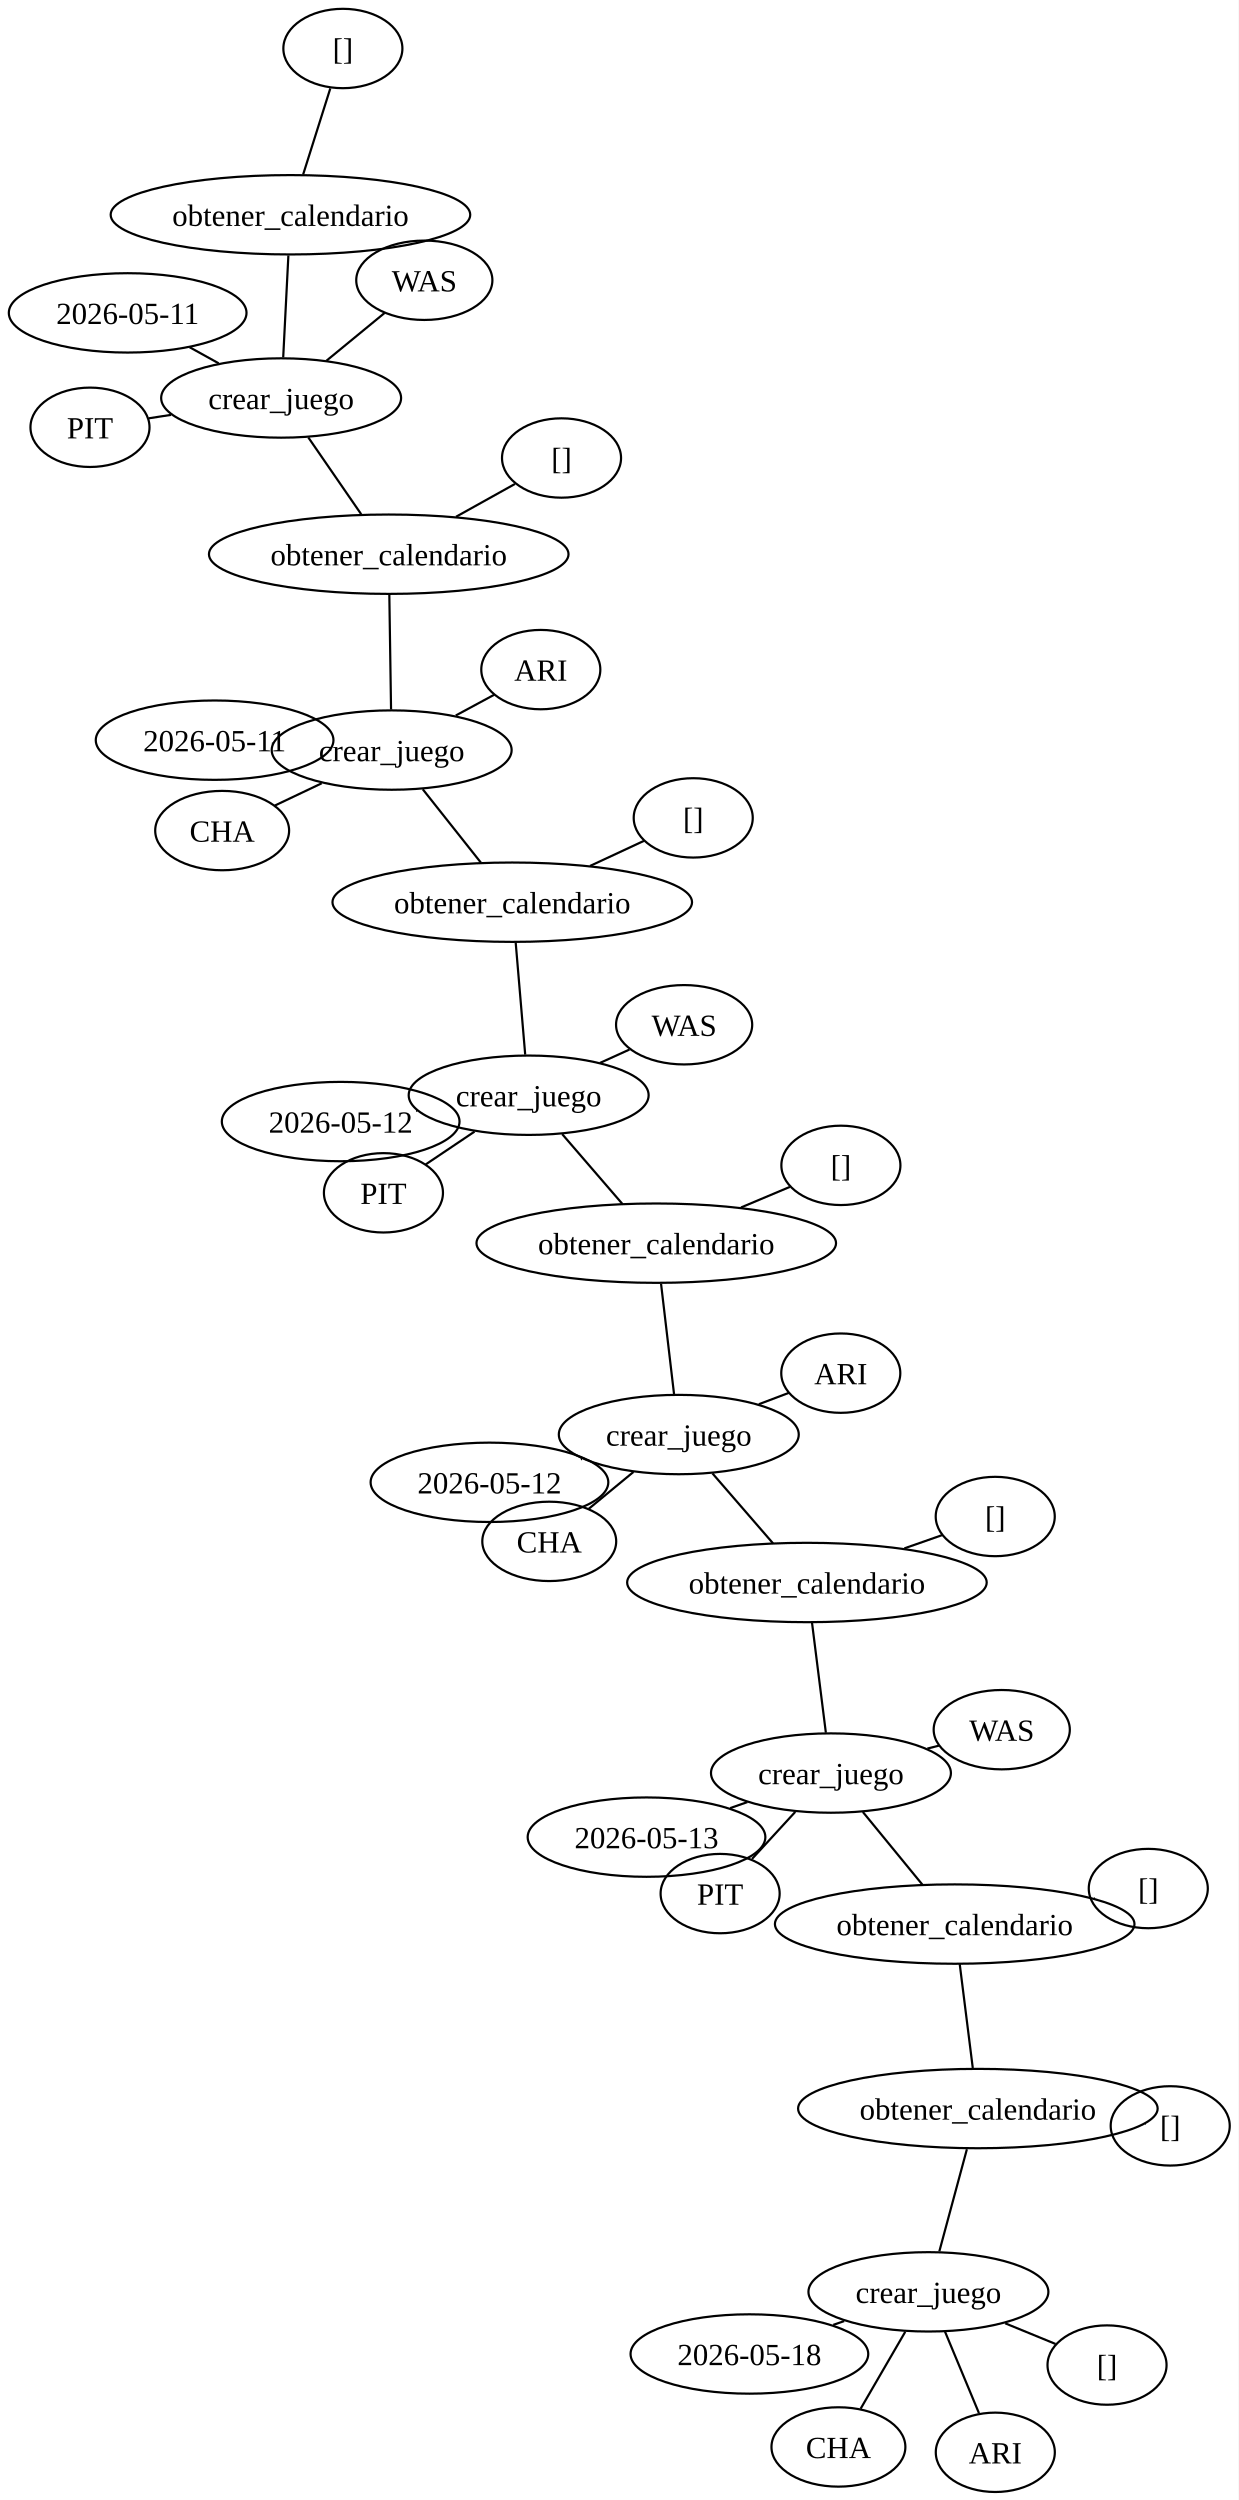
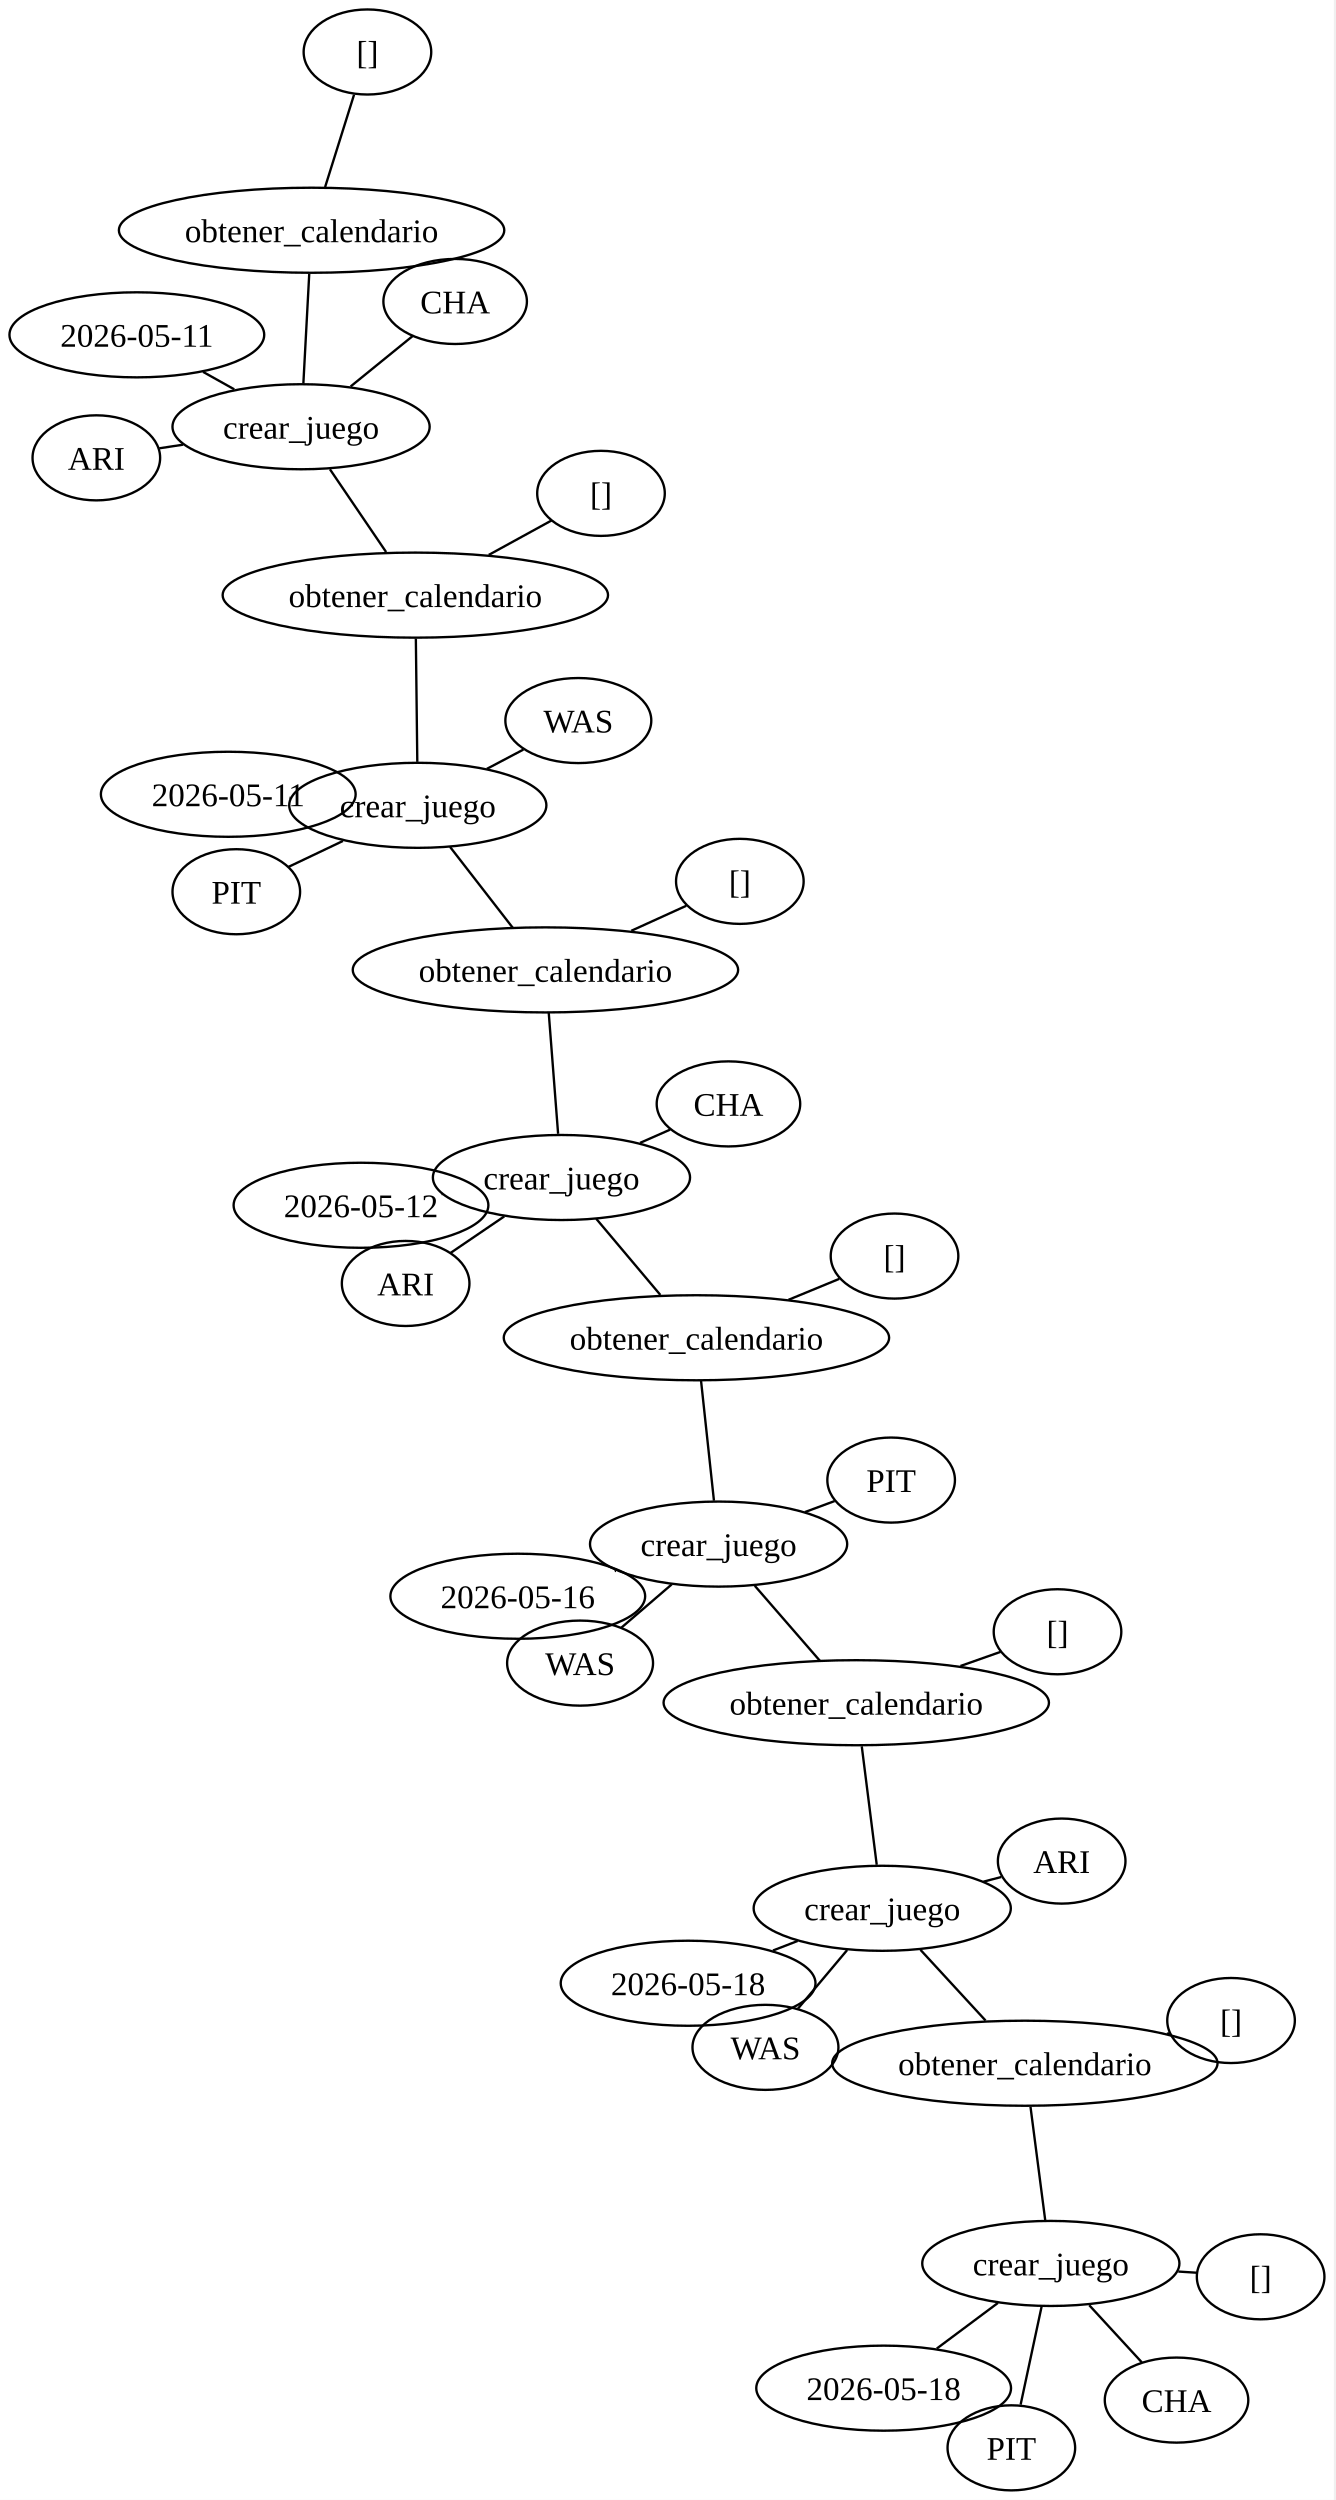
- <svg xmlns="http://www.w3.org/2000/svg" width="562pt" height="1134pt" viewBox="0.00 0.00 562.00 1134.00">
-   <g id="graph0" class="graph" transform="scale(1 1) rotate(0) translate(4 1130.37)">
-     <polygon fill="white" stroke="none" points="-4,4 -4,-1130.37 557.81,-1130.37 557.81,4 -4,4" />
+ <svg xmlns="http://www.w3.org/2000/svg" width="565pt" height="1058pt" viewBox="0.00 0.00 565.00 1058.00">
+   <g id="graph0" class="graph" transform="scale(1 1) rotate(0) translate(4 1053.93)">
+     <polygon fill="white" stroke="none" points="-4,4 -4,-1053.93 560.5,-1053.93 560.5,4 -4,4" />
    <g id="node1" class="node">
-       <ellipse fill="none" stroke="black" cx="127.75" cy="-1032.95" rx="81.55" ry="18" />
-       <text xml:space="preserve" text-anchor="middle" x="127.75" y="-1027.9" font-family="Times New Roman,serif" font-size="14.00">obtener_calendario</text>
+       <ellipse fill="none" stroke="black" cx="127.86" cy="-956.49" rx="81.55" ry="18" />
+       <text xml:space="preserve" text-anchor="middle" x="127.86" y="-951.44" font-family="Times New Roman,serif" font-size="14.00">obtener_calendario</text>
    </g>
    <g id="node2" class="node">
-       <ellipse fill="none" stroke="black" cx="123.52" cy="-949.84" rx="54.42" ry="18" />
-       <text xml:space="preserve" text-anchor="middle" x="123.52" y="-944.79" font-family="Times New Roman,serif" font-size="14.00">crear_juego</text>
+       <ellipse fill="none" stroke="black" cx="123.41" cy="-873.33" rx="54.42" ry="18" />
+       <text xml:space="preserve" text-anchor="middle" x="123.41" y="-868.28" font-family="Times New Roman,serif" font-size="14.00">crear_juego</text>
    </g>
    <g id="edge1" class="edge">
-       <path fill="none" stroke="black" d="M126.81,-1014.5C126.11,-1000.73 125.16,-981.99 124.46,-968.23" />
-     </g>
-     <g id="node39" class="node">
-       <ellipse fill="none" stroke="black" cx="151.53" cy="-1108.37" rx="27" ry="18" />
-       <text xml:space="preserve" text-anchor="middle" x="151.53" y="-1103.32" font-family="Times New Roman,serif" font-size="14.00">[]</text>
-     </g>
-     <g id="edge38" class="edge">
-       <path fill="none" stroke="black" d="M133.5,-1051.2C137.24,-1063.06 142.1,-1078.46 145.83,-1090.28" />
+       <path fill="none" stroke="black" d="M126.87,-938.04C126.13,-924.26 125.13,-905.51 124.39,-891.74" />
+     </g>
+     <g id="node37" class="node">
+       <ellipse fill="none" stroke="black" cx="151.5" cy="-1031.93" rx="27" ry="18" />
+       <text xml:space="preserve" text-anchor="middle" x="151.5" y="-1026.88" font-family="Times New Roman,serif" font-size="14.00">[]</text>
+     </g>
+     <g id="edge36" class="edge">
+       <path fill="none" stroke="black" d="M133.58,-974.76C137.3,-986.62 142.12,-1002.01 145.83,-1013.84" />
    </g>
    <g id="node3" class="node">
-       <ellipse fill="none" stroke="black" cx="53.91" cy="-988.45" rx="53.91" ry="18" />
-       <text xml:space="preserve" text-anchor="middle" x="53.91" y="-983.4" font-family="Times New Roman,serif" font-size="14.00">2026-05-11</text>
+       <ellipse fill="none" stroke="black" cx="53.91" cy="-912.23" rx="53.91" ry="18" />
+       <text xml:space="preserve" text-anchor="middle" x="53.91" y="-907.18" font-family="Times New Roman,serif" font-size="14.00">2026-05-11</text>
    </g>
    <g id="edge2" class="edge">
-       <path fill="none" stroke="black" d="M95.21,-965.55C90.84,-967.97 86.34,-970.47 81.97,-972.89" />
+       <path fill="none" stroke="black" d="M95.14,-889.16C90.78,-891.59 86.28,-894.11 81.93,-896.55" />
    </g>
    <g id="node4" class="node">
-       <ellipse fill="none" stroke="black" cx="36.82" cy="-936.55" rx="27" ry="18" />
-       <text xml:space="preserve" text-anchor="middle" x="36.82" y="-931.5" font-family="Times New Roman,serif" font-size="14.00">PIT</text>
+       <ellipse fill="none" stroke="black" cx="36.77" cy="-860.17" rx="27" ry="18" />
+       <text xml:space="preserve" text-anchor="middle" x="36.77" y="-855.12" font-family="Times New Roman,serif" font-size="14.00">ARI</text>
    </g>
    <g id="edge3" class="edge">
-       <path fill="none" stroke="black" d="M73.59,-942.19C70.12,-941.66 66.72,-941.13 63.46,-940.63" />
+       <path fill="none" stroke="black" d="M73.52,-865.75C70.05,-865.23 66.65,-864.71 63.4,-864.21" />
    </g>
    <g id="node5" class="node">
-       <ellipse fill="none" stroke="black" cx="188.47" cy="-1003.24" rx="30.88" ry="18" />
-       <text xml:space="preserve" text-anchor="middle" x="188.47" y="-998.19" font-family="Times New Roman,serif" font-size="14.00">WAS</text>
+       <ellipse fill="none" stroke="black" cx="188.62" cy="-926.35" rx="30.37" ry="18" />
+       <text xml:space="preserve" text-anchor="middle" x="188.62" y="-921.3" font-family="Times New Roman,serif" font-size="14.00">CHA</text>
    </g>
    <g id="edge4" class="edge">
-       <path fill="none" stroke="black" d="M144.07,-966.74C152.55,-973.7 162.28,-981.7 170.47,-988.43" />
+       <path fill="none" stroke="black" d="M144.4,-890.4C152.89,-897.3 162.59,-905.18 170.74,-911.81" />
    </g>
    <g id="node6" class="node">
-       <ellipse fill="none" stroke="black" cx="172.33" cy="-878.98" rx="81.55" ry="18" />
-       <text xml:space="preserve" text-anchor="middle" x="172.33" y="-873.93" font-family="Times New Roman,serif" font-size="14.00">obtener_calendario</text>
+       <ellipse fill="none" stroke="black" cx="171.77" cy="-802.07" rx="81.55" ry="18" />
+       <text xml:space="preserve" text-anchor="middle" x="171.77" y="-797.02" font-family="Times New Roman,serif" font-size="14.00">obtener_calendario</text>
    </g>
    <g id="edge5" class="edge">
-       <path fill="none" stroke="black" d="M135.84,-931.96C143.18,-921.3 152.48,-907.8 159.85,-897.1" />
+       <path fill="none" stroke="black" d="M135.61,-855.35C142.89,-844.63 152.1,-831.06 159.41,-820.3" />
    </g>
    <g id="node7" class="node">
-       <ellipse fill="none" stroke="black" cx="173.66" cy="-790.14" rx="54.42" ry="18" />
-       <text xml:space="preserve" text-anchor="middle" x="173.66" y="-785.09" font-family="Times New Roman,serif" font-size="14.00">crear_juego</text>
+       <ellipse fill="none" stroke="black" cx="172.81" cy="-713.12" rx="54.42" ry="18" />
+       <text xml:space="preserve" text-anchor="middle" x="172.81" y="-708.07" font-family="Times New Roman,serif" font-size="14.00">crear_juego</text>
    </g>
    <g id="edge6" class="edge">
-       <path fill="none" stroke="black" d="M172.6,-860.57C172.83,-845.32 173.15,-823.76 173.38,-808.53" />
-     </g>
-     <g id="node38" class="node">
-       <ellipse fill="none" stroke="black" cx="250.71" cy="-922.62" rx="27" ry="18" />
-       <text xml:space="preserve" text-anchor="middle" x="250.71" y="-917.57" font-family="Times New Roman,serif" font-size="14.00">[]</text>
-     </g>
-     <g id="edge37" class="edge">
-       <path fill="none" stroke="black" d="M202.86,-895.97C211.8,-900.95 221.37,-906.28 229.59,-910.86" />
+       <path fill="none" stroke="black" d="M171.99,-783.64C172.17,-768.37 172.42,-746.78 172.6,-731.52" />
+     </g>
+     <g id="node36" class="node">
+       <ellipse fill="none" stroke="black" cx="250.34" cy="-845.14" rx="27" ry="18" />
+       <text xml:space="preserve" text-anchor="middle" x="250.34" y="-840.09" font-family="Times New Roman,serif" font-size="14.00">[]</text>
+     </g>
+     <g id="edge35" class="edge">
+       <path fill="none" stroke="black" d="M202.83,-819.09C211.75,-823.99 221.26,-829.2 229.41,-833.67" />
    </g>
    <g id="node8" class="node">
-       <ellipse fill="none" stroke="black" cx="93.35" cy="-794.63" rx="53.91" ry="18" />
-       <text xml:space="preserve" text-anchor="middle" x="93.35" y="-789.58" font-family="Times New Roman,serif" font-size="14.00">2026-05-11</text>
+       <ellipse fill="none" stroke="black" cx="92.6" cy="-717.79" rx="53.91" ry="18" />
+       <text xml:space="preserve" text-anchor="middle" x="92.6" y="-712.74" font-family="Times New Roman,serif" font-size="14.00">2026-05-11</text>
    </g>
    <g id="edge7" class="edge">
-       <path fill="none" stroke="black" d="M119.65,-793.16C119.53,-793.17 119.42,-793.17 119.31,-793.18" />
+       <path fill="none" stroke="black" d="M118.87,-716.26C118.75,-716.27 118.64,-716.28 118.53,-716.28" />
    </g>
    <g id="node9" class="node">
-       <ellipse fill="none" stroke="black" cx="96.77" cy="-753.62" rx="30.37" ry="18" />
-       <text xml:space="preserve" text-anchor="middle" x="96.77" y="-748.57" font-family="Times New Roman,serif" font-size="14.00">CHA</text>
+       <ellipse fill="none" stroke="black" cx="96" cy="-676.55" rx="27" ry="18" />
+       <text xml:space="preserve" text-anchor="middle" x="96" y="-671.5" font-family="Times New Roman,serif" font-size="14.00">PIT</text>
    </g>
    <g id="edge8" class="edge">
-       <path fill="none" stroke="black" d="M141.94,-775.08C134.82,-771.7 127.39,-768.17 120.66,-764.97" />
+       <path fill="none" stroke="black" d="M141.12,-698.03C133.36,-694.33 125.21,-690.46 118.01,-687.03" />
    </g>
    <g id="node10" class="node">
-       <ellipse fill="none" stroke="black" cx="241.31" cy="-826.64" rx="27" ry="18" />
-       <text xml:space="preserve" text-anchor="middle" x="241.31" y="-821.59" font-family="Times New Roman,serif" font-size="14.00">ARI</text>
+       <ellipse fill="none" stroke="black" cx="240.75" cy="-748.99" rx="30.88" ry="18" />
+       <text xml:space="preserve" text-anchor="middle" x="240.75" y="-743.94" font-family="Times New Roman,serif" font-size="14.00">WAS</text>
    </g>
    <g id="edge9" class="edge">
-       <path fill="none" stroke="black" d="M202.74,-805.83C208.61,-809 214.68,-812.28 220.21,-815.26" />
+       <path fill="none" stroke="black" d="M202.02,-728.54C207.19,-731.27 212.52,-734.09 217.51,-736.72" />
    </g>
    <g id="node11" class="node">
-       <ellipse fill="none" stroke="black" cx="228.36" cy="-721.13" rx="81.55" ry="18" />
-       <text xml:space="preserve" text-anchor="middle" x="228.36" y="-716.08" font-family="Times New Roman,serif" font-size="14.00">obtener_calendario</text>
+       <ellipse fill="none" stroke="black" cx="226.83" cy="-643.47" rx="81.55" ry="18" />
+       <text xml:space="preserve" text-anchor="middle" x="226.83" y="-638.42" font-family="Times New Roman,serif" font-size="14.00">obtener_calendario</text>
    </g>
    <g id="edge10" class="edge">
-       <path fill="none" stroke="black" d="M187.75,-772.37C195.85,-762.15 206,-749.34 214.13,-739.08" />
+       <path fill="none" stroke="black" d="M186.44,-695.54C194.57,-685.06 204.85,-671.8 213.01,-661.28" />
    </g>
    <g id="node12" class="node">
-       <ellipse fill="none" stroke="black" cx="235.8" cy="-633.57" rx="54.42" ry="18" />
-       <text xml:space="preserve" text-anchor="middle" x="235.8" y="-628.52" font-family="Times New Roman,serif" font-size="14.00">crear_juego</text>
+       <ellipse fill="none" stroke="black" cx="233.61" cy="-555.61" rx="54.42" ry="18" />
+       <text xml:space="preserve" text-anchor="middle" x="233.61" y="-550.56" font-family="Times New Roman,serif" font-size="14.00">crear_juego</text>
    </g>
    <g id="edge11" class="edge">
-       <path fill="none" stroke="black" d="M229.9,-702.99C231.17,-688.06 232.96,-666.99 234.23,-651.99" />
-     </g>
-     <g id="node37" class="node">
-       <ellipse fill="none" stroke="black" cx="310.45" cy="-759.38" rx="27" ry="18" />
-       <text xml:space="preserve" text-anchor="middle" x="310.45" y="-754.33" font-family="Times New Roman,serif" font-size="14.00">[]</text>
-     </g>
-     <g id="edge36" class="edge">
-       <path fill="none" stroke="black" d="M263.65,-737.58C272,-741.46 280.66,-745.5 288.24,-749.03" />
+       <path fill="none" stroke="black" d="M228.23,-625.26C229.39,-610.29 231.02,-589.15 232.19,-574.1" />
+     </g>
+     <g id="node35" class="node">
+       <ellipse fill="none" stroke="black" cx="309.1" cy="-680.94" rx="27" ry="18" />
+       <text xml:space="preserve" text-anchor="middle" x="309.1" y="-675.89" font-family="Times New Roman,serif" font-size="14.00">[]</text>
+     </g>
+     <g id="edge34" class="edge">
+       <path fill="none" stroke="black" d="M263.15,-660.02C271.07,-663.62 279.24,-667.34 286.44,-670.62" />
    </g>
    <g id="node13" class="node">
-       <ellipse fill="none" stroke="black" cx="150.53" cy="-621.63" rx="53.91" ry="18" />
-       <text xml:space="preserve" text-anchor="middle" x="150.53" y="-616.58" font-family="Times New Roman,serif" font-size="14.00">2026-05-12</text>
+       <ellipse fill="none" stroke="black" cx="148.77" cy="-543.86" rx="53.91" ry="18" />
+       <text xml:space="preserve" text-anchor="middle" x="148.77" y="-538.81" font-family="Times New Roman,serif" font-size="14.00">2026-05-12</text>
    </g>
    <g id="edge12" class="edge">
-       <path fill="none" stroke="black" d="M185.21,-626.49C185.07,-626.47 184.93,-626.45 184.78,-626.43" />
+       <path fill="none" stroke="black" d="M183.28,-548.64C183.14,-548.62 182.99,-548.6 182.85,-548.58" />
    </g>
    <g id="node14" class="node">
-       <ellipse fill="none" stroke="black" cx="169.93" cy="-589.31" rx="27" ry="18" />
-       <text xml:space="preserve" text-anchor="middle" x="169.93" y="-584.26" font-family="Times New Roman,serif" font-size="14.00">PIT</text>
+       <ellipse fill="none" stroke="black" cx="167.67" cy="-510.77" rx="27" ry="18" />
+       <text xml:space="preserve" text-anchor="middle" x="167.67" y="-505.72" font-family="Times New Roman,serif" font-size="14.00">ARI</text>
    </g>
    <g id="edge13" class="edge">
-       <path fill="none" stroke="black" d="M211.27,-617.09C203.95,-612.17 196.04,-606.86 189.12,-602.21" />
+       <path fill="none" stroke="black" d="M209.43,-539.17C201.94,-534.07 193.78,-528.53 186.69,-523.7" />
    </g>
    <g id="node15" class="node">
-       <ellipse fill="none" stroke="black" cx="306.32" cy="-665.54" rx="30.88" ry="18" />
-       <text xml:space="preserve" text-anchor="middle" x="306.32" y="-660.49" font-family="Times New Roman,serif" font-size="14.00">WAS</text>
+       <ellipse fill="none" stroke="black" cx="304.28" cy="-586.76" rx="30.37" ry="18" />
+       <text xml:space="preserve" text-anchor="middle" x="304.28" y="-581.71" font-family="Times New Roman,serif" font-size="14.00">CHA</text>
    </g>
    <g id="edge14" class="edge">
-       <path fill="none" stroke="black" d="M268.17,-648.24C272.66,-650.28 277.21,-652.34 281.53,-654.3" />
+       <path fill="none" stroke="black" d="M266.88,-570.27C271.17,-572.17 275.51,-574.08 279.63,-575.89" />
    </g>
    <g id="node16" class="node">
-       <ellipse fill="none" stroke="black" cx="293.68" cy="-566.47" rx="81.55" ry="18" />
-       <text xml:space="preserve" text-anchor="middle" x="293.68" y="-561.42" font-family="Times New Roman,serif" font-size="14.00">obtener_calendario</text>
+       <ellipse fill="none" stroke="black" cx="290.73" cy="-487.79" rx="81.55" ry="18" />
+       <text xml:space="preserve" text-anchor="middle" x="290.73" y="-482.74" font-family="Times New Roman,serif" font-size="14.00">obtener_calendario</text>
    </g>
    <g id="edge15" class="edge">
-       <path fill="none" stroke="black" d="M251,-615.94C259.45,-606.15 269.92,-594.02 278.37,-584.21" />
+       <path fill="none" stroke="black" d="M248.32,-538.15C256.65,-528.25 267.05,-515.9 275.47,-505.9" />
    </g>
    <g id="node17" class="node">
-       <ellipse fill="none" stroke="black" cx="303.9" cy="-479.66" rx="54.42" ry="18" />
-       <text xml:space="preserve" text-anchor="middle" x="303.9" y="-474.61" font-family="Times New Roman,serif" font-size="14.00">crear_juego</text>
+       <ellipse fill="none" stroke="black" cx="300.11" cy="-400.47" rx="54.42" ry="18" />
+       <text xml:space="preserve" text-anchor="middle" x="300.11" y="-395.42" font-family="Times New Roman,serif" font-size="14.00">crear_juego</text>
    </g>
    <g id="edge16" class="edge">
-       <path fill="none" stroke="black" d="M295.85,-548.06C297.58,-533.33 300,-512.77 301.74,-498.04" />
-     </g>
-     <g id="node36" class="node">
-       <ellipse fill="none" stroke="black" cx="377.43" cy="-601.76" rx="27" ry="18" />
-       <text xml:space="preserve" text-anchor="middle" x="377.43" y="-596.71" font-family="Times New Roman,serif" font-size="14.00">[]</text>
-     </g>
-     <g id="edge35" class="edge">
-       <path fill="none" stroke="black" d="M332.13,-582.67C339.69,-585.86 347.41,-589.11 354.28,-592" />
+       <path fill="none" stroke="black" d="M292.67,-469.7C294.27,-454.81 296.53,-433.8 298.14,-418.84" />
+     </g>
+     <g id="node34" class="node">
+       <ellipse fill="none" stroke="black" cx="374.56" cy="-522.36" rx="27" ry="18" />
+       <text xml:space="preserve" text-anchor="middle" x="374.56" y="-517.31" font-family="Times New Roman,serif" font-size="14.00">[]</text>
+     </g>
+     <g id="edge33" class="edge">
+       <path fill="none" stroke="black" d="M329.7,-503.86C337.05,-506.89 344.53,-509.97 351.21,-512.73" />
    </g>
    <g id="node18" class="node">
-       <ellipse fill="none" stroke="black" cx="218.02" cy="-457.99" rx="53.91" ry="18" />
-       <text xml:space="preserve" text-anchor="middle" x="218.02" y="-452.94" font-family="Times New Roman,serif" font-size="14.00">2026-05-12</text>
+       <ellipse fill="none" stroke="black" cx="215.12" cy="-378.4" rx="53.91" ry="18" />
+       <text xml:space="preserve" text-anchor="middle" x="215.12" y="-373.35" font-family="Times New Roman,serif" font-size="14.00">2026-05-16</text>
    </g>
    <g id="edge17" class="edge">
-       <path fill="none" stroke="black" d="M259.96,-468.57C259.79,-468.53 259.63,-468.49 259.46,-468.45" />
+       <path fill="none" stroke="black" d="M256.62,-389.18C256.46,-389.14 256.29,-389.1 256.13,-389.05" />
    </g>
    <g id="node19" class="node">
-       <ellipse fill="none" stroke="black" cx="245.14" cy="-431.2" rx="30.37" ry="18" />
-       <text xml:space="preserve" text-anchor="middle" x="245.14" y="-426.15" font-family="Times New Roman,serif" font-size="14.00">CHA</text>
+       <ellipse fill="none" stroke="black" cx="241.49" cy="-350.1" rx="30.88" ry="18" />
+       <text xml:space="preserve" text-anchor="middle" x="241.49" y="-345.05" font-family="Times New Roman,serif" font-size="14.00">WAS</text>
    </g>
    <g id="edge18" class="edge">
-       <path fill="none" stroke="black" d="M283.35,-462.71C276.73,-457.25 269.45,-451.25 263.04,-445.96" />
+       <path fill="none" stroke="black" d="M280.27,-383.42C273.36,-377.48 265.66,-370.87 258.96,-365.11" />
    </g>
    <g id="node20" class="node">
-       <ellipse fill="none" stroke="black" cx="377.38" cy="-507.51" rx="27" ry="18" />
-       <text xml:space="preserve" text-anchor="middle" x="377.38" y="-502.46" font-family="Times New Roman,serif" font-size="14.00">ARI</text>
+       <ellipse fill="none" stroke="black" cx="373.13" cy="-427.56" rx="27" ry="18" />
+       <text xml:space="preserve" text-anchor="middle" x="373.13" y="-422.51" font-family="Times New Roman,serif" font-size="14.00">PIT</text>
    </g>
    <g id="edge19" class="edge">
-       <path fill="none" stroke="black" d="M340.21,-493.42C344.84,-495.17 349.47,-496.93 353.83,-498.58" />
+       <path fill="none" stroke="black" d="M336.62,-414.02C340.9,-415.6 345.18,-417.19 349.22,-418.69" />
    </g>
    <g id="node21" class="node">
-       <ellipse fill="none" stroke="black" cx="362.02" cy="-412.55" rx="81.55" ry="18" />
-       <text xml:space="preserve" text-anchor="middle" x="362.02" y="-407.5" font-family="Times New Roman,serif" font-size="14.00">obtener_calendario</text>
+       <ellipse fill="none" stroke="black" cx="358.37" cy="-333.34" rx="81.55" ry="18" />
+       <text xml:space="preserve" text-anchor="middle" x="358.37" y="-328.29" font-family="Times New Roman,serif" font-size="14.00">obtener_calendario</text>
    </g>
    <g id="edge20" class="edge">
-       <path fill="none" stroke="black" d="M319.17,-462.03C327.65,-452.24 338.16,-440.1 346.65,-430.3" />
+       <path fill="none" stroke="black" d="M315.42,-382.83C323.92,-373.04 334.45,-360.9 342.97,-351.09" />
    </g>
    <g id="node22" class="node">
-       <ellipse fill="none" stroke="black" cx="372.92" cy="-326.11" rx="54.42" ry="18" />
-       <text xml:space="preserve" text-anchor="middle" x="372.92" y="-321.06" font-family="Times New Roman,serif" font-size="14.00">crear_juego</text>
+       <ellipse fill="none" stroke="black" cx="369.36" cy="-246.34" rx="54.42" ry="18" />
+       <text xml:space="preserve" text-anchor="middle" x="369.36" y="-241.29" font-family="Times New Roman,serif" font-size="14.00">crear_juego</text>
    </g>
    <g id="edge21" class="edge">
-       <path fill="none" stroke="black" d="M364.34,-394.22C366.19,-379.55 368.77,-359.08 370.61,-344.41" />
-     </g>
-     <g id="node35" class="node">
-       <ellipse fill="none" stroke="black" cx="447.44" cy="-442.48" rx="27" ry="18" />
-       <text xml:space="preserve" text-anchor="middle" x="447.44" y="-437.43" font-family="Times New Roman,serif" font-size="14.00">[]</text>
-     </g>
-     <g id="edge34" class="edge">
-       <path fill="none" stroke="black" d="M406.23,-428.04C412.1,-430.09 417.92,-432.13 423.26,-434.01" />
+       <path fill="none" stroke="black" d="M360.7,-314.89C362.57,-300.12 365.17,-279.52 367.03,-264.76" />
+     </g>
+     <g id="node33" class="node">
+       <ellipse fill="none" stroke="black" cx="443.54" cy="-363.37" rx="27" ry="18" />
+       <text xml:space="preserve" text-anchor="middle" x="443.54" y="-358.32" font-family="Times New Roman,serif" font-size="14.00">[]</text>
+     </g>
+     <g id="edge32" class="edge">
+       <path fill="none" stroke="black" d="M402.46,-348.88C408.3,-350.94 414.11,-352.99 419.44,-354.87" />
    </g>
    <g id="node23" class="node">
-       <ellipse fill="none" stroke="black" cx="289.26" cy="-297.05" rx="53.91" ry="18" />
-       <text xml:space="preserve" text-anchor="middle" x="289.26" y="-292" font-family="Times New Roman,serif" font-size="14.00">2026-05-13</text>
+       <ellipse fill="none" stroke="black" cx="287.21" cy="-214.62" rx="53.91" ry="18" />
+       <text xml:space="preserve" text-anchor="middle" x="287.21" y="-209.57" font-family="Times New Roman,serif" font-size="14.00">2026-05-18</text>
    </g>
    <g id="edge22" class="edge">
-       <path fill="none" stroke="black" d="M335.01,-312.94C332.41,-312.04 329.8,-311.13 327.21,-310.23" />
+       <path fill="none" stroke="black" d="M333.57,-232.52C330.11,-231.18 326.6,-229.83 323.14,-228.49" />
    </g>
    <g id="node24" class="node">
-       <ellipse fill="none" stroke="black" cx="322.65" cy="-271.44" rx="27" ry="18" />
-       <text xml:space="preserve" text-anchor="middle" x="322.65" y="-266.39" font-family="Times New Roman,serif" font-size="14.00">PIT</text>
+       <ellipse fill="none" stroke="black" cx="319.94" cy="-187.49" rx="30.88" ry="18" />
+       <text xml:space="preserve" text-anchor="middle" x="319.94" y="-182.44" font-family="Times New Roman,serif" font-size="14.00">WAS</text>
    </g>
    <g id="edge23" class="edge">
-       <path fill="none" stroke="black" d="M356.74,-308.51C350.43,-301.64 343.24,-293.83 337.11,-287.16" />
+       <path fill="none" stroke="black" d="M354.53,-228.68C347.93,-220.83 340.21,-211.63 333.74,-203.93" />
    </g>
    <g id="node25" class="node">
-       <ellipse fill="none" stroke="black" cx="450.39" cy="-345.79" rx="30.88" ry="18" />
-       <text xml:space="preserve" text-anchor="middle" x="450.39" y="-340.74" font-family="Times New Roman,serif" font-size="14.00">WAS</text>
+       <ellipse fill="none" stroke="black" cx="445.3" cy="-266.32" rx="27" ry="18" />
+       <text xml:space="preserve" text-anchor="middle" x="445.3" y="-261.27" font-family="Times New Roman,serif" font-size="14.00">ARI</text>
    </g>
    <g id="edge24" class="edge">
-       <path fill="none" stroke="black" d="M416.64,-337.21C418.42,-337.67 420.19,-338.12 421.93,-338.56" />
+       <path fill="none" stroke="black" d="M412.21,-257.61C414.77,-258.29 417.29,-258.95 419.74,-259.59" />
    </g>
    <g id="node26" class="node">
-       <ellipse fill="none" stroke="black" cx="429.05" cy="-257.61" rx="81.55" ry="18" />
-       <text xml:space="preserve" text-anchor="middle" x="429.05" y="-252.56" font-family="Times New Roman,serif" font-size="14.00">obtener_calendario</text>
+       <ellipse fill="none" stroke="black" cx="429.72" cy="-180.77" rx="81.55" ry="18" />
+       <text xml:space="preserve" text-anchor="middle" x="429.72" y="-175.72" font-family="Times New Roman,serif" font-size="14.00">obtener_calendario</text>
    </g>
    <g id="edge25" class="edge">
-       <path fill="none" stroke="black" d="M387.38,-308.47C395.69,-298.32 406.11,-285.6 414.45,-275.43" />
+       <path fill="none" stroke="black" d="M385.53,-228.77C394.05,-219.51 404.49,-208.18 413.08,-198.85" />
    </g>
    <g id="node27" class="node">
-       <ellipse fill="none" stroke="black" cx="439.56" cy="-173.93" rx="81.55" ry="18" />
-       <text xml:space="preserve" text-anchor="middle" x="439.56" y="-168.88" font-family="Times New Roman,serif" font-size="14.00">obtener_calendario</text>
+       <ellipse fill="none" stroke="black" cx="440.71" cy="-96.04" rx="54.42" ry="18" />
+       <text xml:space="preserve" text-anchor="middle" x="440.71" y="-90.99" font-family="Times New Roman,serif" font-size="14.00">crear_juego</text>
    </g>
    <g id="edge26" class="edge">
-       <path fill="none" stroke="black" d="M431.33,-239.45C433.08,-225.51 435.49,-206.34 437.25,-192.34" />
-     </g>
-     <g id="node34" class="node">
-       <ellipse fill="none" stroke="black" cx="516.86" cy="-273.73" rx="27" ry="18" />
-       <text xml:space="preserve" text-anchor="middle" x="516.86" y="-268.68" font-family="Times New Roman,serif" font-size="14.00">[]</text>
-     </g>
-     <g id="edge33" class="edge">
-       <path fill="none" stroke="black" d="M492.4,-269.24C492.51,-269.26 492.62,-269.28 492.73,-269.3" />
+       <path fill="none" stroke="black" d="M432.1,-162.39C433.95,-148.17 436.49,-128.59 438.33,-114.39" />
+     </g>
+     <g id="node32" class="node">
+       <ellipse fill="none" stroke="black" cx="516.98" cy="-198.85" rx="27" ry="18" />
+       <text xml:space="preserve" text-anchor="middle" x="516.98" y="-193.8" font-family="Times New Roman,serif" font-size="14.00">[]</text>
+     </g>
+     <g id="edge31" class="edge">
+       <path fill="none" stroke="black" d="M489.85,-193.23C490.21,-193.3 490.56,-193.37 490.91,-193.45" />
    </g>
    <g id="node28" class="node">
-       <ellipse fill="none" stroke="black" cx="417.13" cy="-90.79" rx="54.42" ry="18" />
-       <text xml:space="preserve" text-anchor="middle" x="417.13" y="-85.74" font-family="Times New Roman,serif" font-size="14.00">crear_juego</text>
+       <ellipse fill="none" stroke="black" cx="369.96" cy="-43.26" rx="53.91" ry="18" />
+       <text xml:space="preserve" text-anchor="middle" x="369.96" y="-38.21" font-family="Times New Roman,serif" font-size="14.00">2026-05-18</text>
    </g>
    <g id="edge27" class="edge">
-       <path fill="none" stroke="black" d="M434.58,-155.48C430.86,-141.7 425.81,-122.95 422.09,-109.19" />
-     </g>
-     <g id="node33" class="node">
-       <ellipse fill="none" stroke="black" cx="526.81" cy="-166.07" rx="27" ry="18" />
-       <text xml:space="preserve" text-anchor="middle" x="526.81" y="-161.02" font-family="Times New Roman,serif" font-size="14.00">[]</text>
-     </g>
-     <g id="edge32" class="edge">
-       <path fill="none" stroke="black" d="M515.4,-167.1C515.51,-167.09 515.62,-167.08 515.73,-167.07" />
+       <path fill="none" stroke="black" d="M418.33,-79.34C410.07,-73.18 400.71,-66.2 392.45,-60.03" />
    </g>
    <g id="node29" class="node">
-       <ellipse fill="none" stroke="black" cx="335.93" cy="-62.6" rx="53.91" ry="18" />
-       <text xml:space="preserve" text-anchor="middle" x="335.93" y="-57.55" font-family="Times New Roman,serif" font-size="14.00">2026-05-18</text>
+       <ellipse fill="none" stroke="black" cx="424" cy="-18" rx="27" ry="18" />
+       <text xml:space="preserve" text-anchor="middle" x="424" y="-12.95" font-family="Times New Roman,serif" font-size="14.00">PIT</text>
    </g>
    <g id="edge28" class="edge">
-       <path fill="none" stroke="black" d="M378.91,-77.52C377.26,-76.95 375.61,-76.38 373.97,-75.81" />
+       <path fill="none" stroke="black" d="M436.84,-77.94C434.16,-65.42 430.6,-48.83 427.92,-36.27" />
    </g>
    <g id="node30" class="node">
-       <ellipse fill="none" stroke="black" cx="376.31" cy="-20.43" rx="30.37" ry="18" />
-       <text xml:space="preserve" text-anchor="middle" x="376.31" y="-15.38" font-family="Times New Roman,serif" font-size="14.00">CHA</text>
+       <ellipse fill="none" stroke="black" cx="493.91" cy="-38.21" rx="30.37" ry="18" />
+       <text xml:space="preserve" text-anchor="middle" x="493.91" y="-33.16" font-family="Times New Roman,serif" font-size="14.00">CHA</text>
    </g>
    <g id="edge29" class="edge">
-       <path fill="none" stroke="black" d="M406.62,-72.67C400.38,-61.92 392.52,-48.37 386.37,-37.76" />
+       <path fill="none" stroke="black" d="M456.96,-78.37C464.05,-70.67 472.3,-61.7 479.21,-54.19" />
    </g>
    <g id="node31" class="node">
-       <ellipse fill="none" stroke="black" cx="447.47" cy="-18" rx="27" ry="18" />
-       <text xml:space="preserve" text-anchor="middle" x="447.47" y="-12.95" font-family="Times New Roman,serif" font-size="14.00">ARI</text>
+       <ellipse fill="none" stroke="black" cx="529.5" cy="-90.39" rx="27" ry="18" />
+       <text xml:space="preserve" text-anchor="middle" x="529.5" y="-85.34" font-family="Times New Roman,serif" font-size="14.00">[]</text>
    </g>
    <g id="edge30" class="edge">
-       <path fill="none" stroke="black" d="M424.63,-72.79C429.33,-61.51 435.37,-47.03 440.05,-35.79" />
-     </g>
-     <g id="node32" class="node">
-       <ellipse fill="none" stroke="black" cx="498.15" cy="-57.58" rx="27" ry="18" />
-       <text xml:space="preserve" text-anchor="middle" x="498.15" y="-52.53" font-family="Times New Roman,serif" font-size="14.00">[]</text>
-     </g>
-     <g id="edge31" class="edge">
-       <path fill="none" stroke="black" d="M451.96,-76.51C459.68,-73.35 467.68,-70.07 474.81,-67.14" />
+       <path fill="none" stroke="black" d="M494.66,-92.61C497.28,-92.44 499.85,-92.28 502.33,-92.12" />
    </g>
  </g>
</svg>
